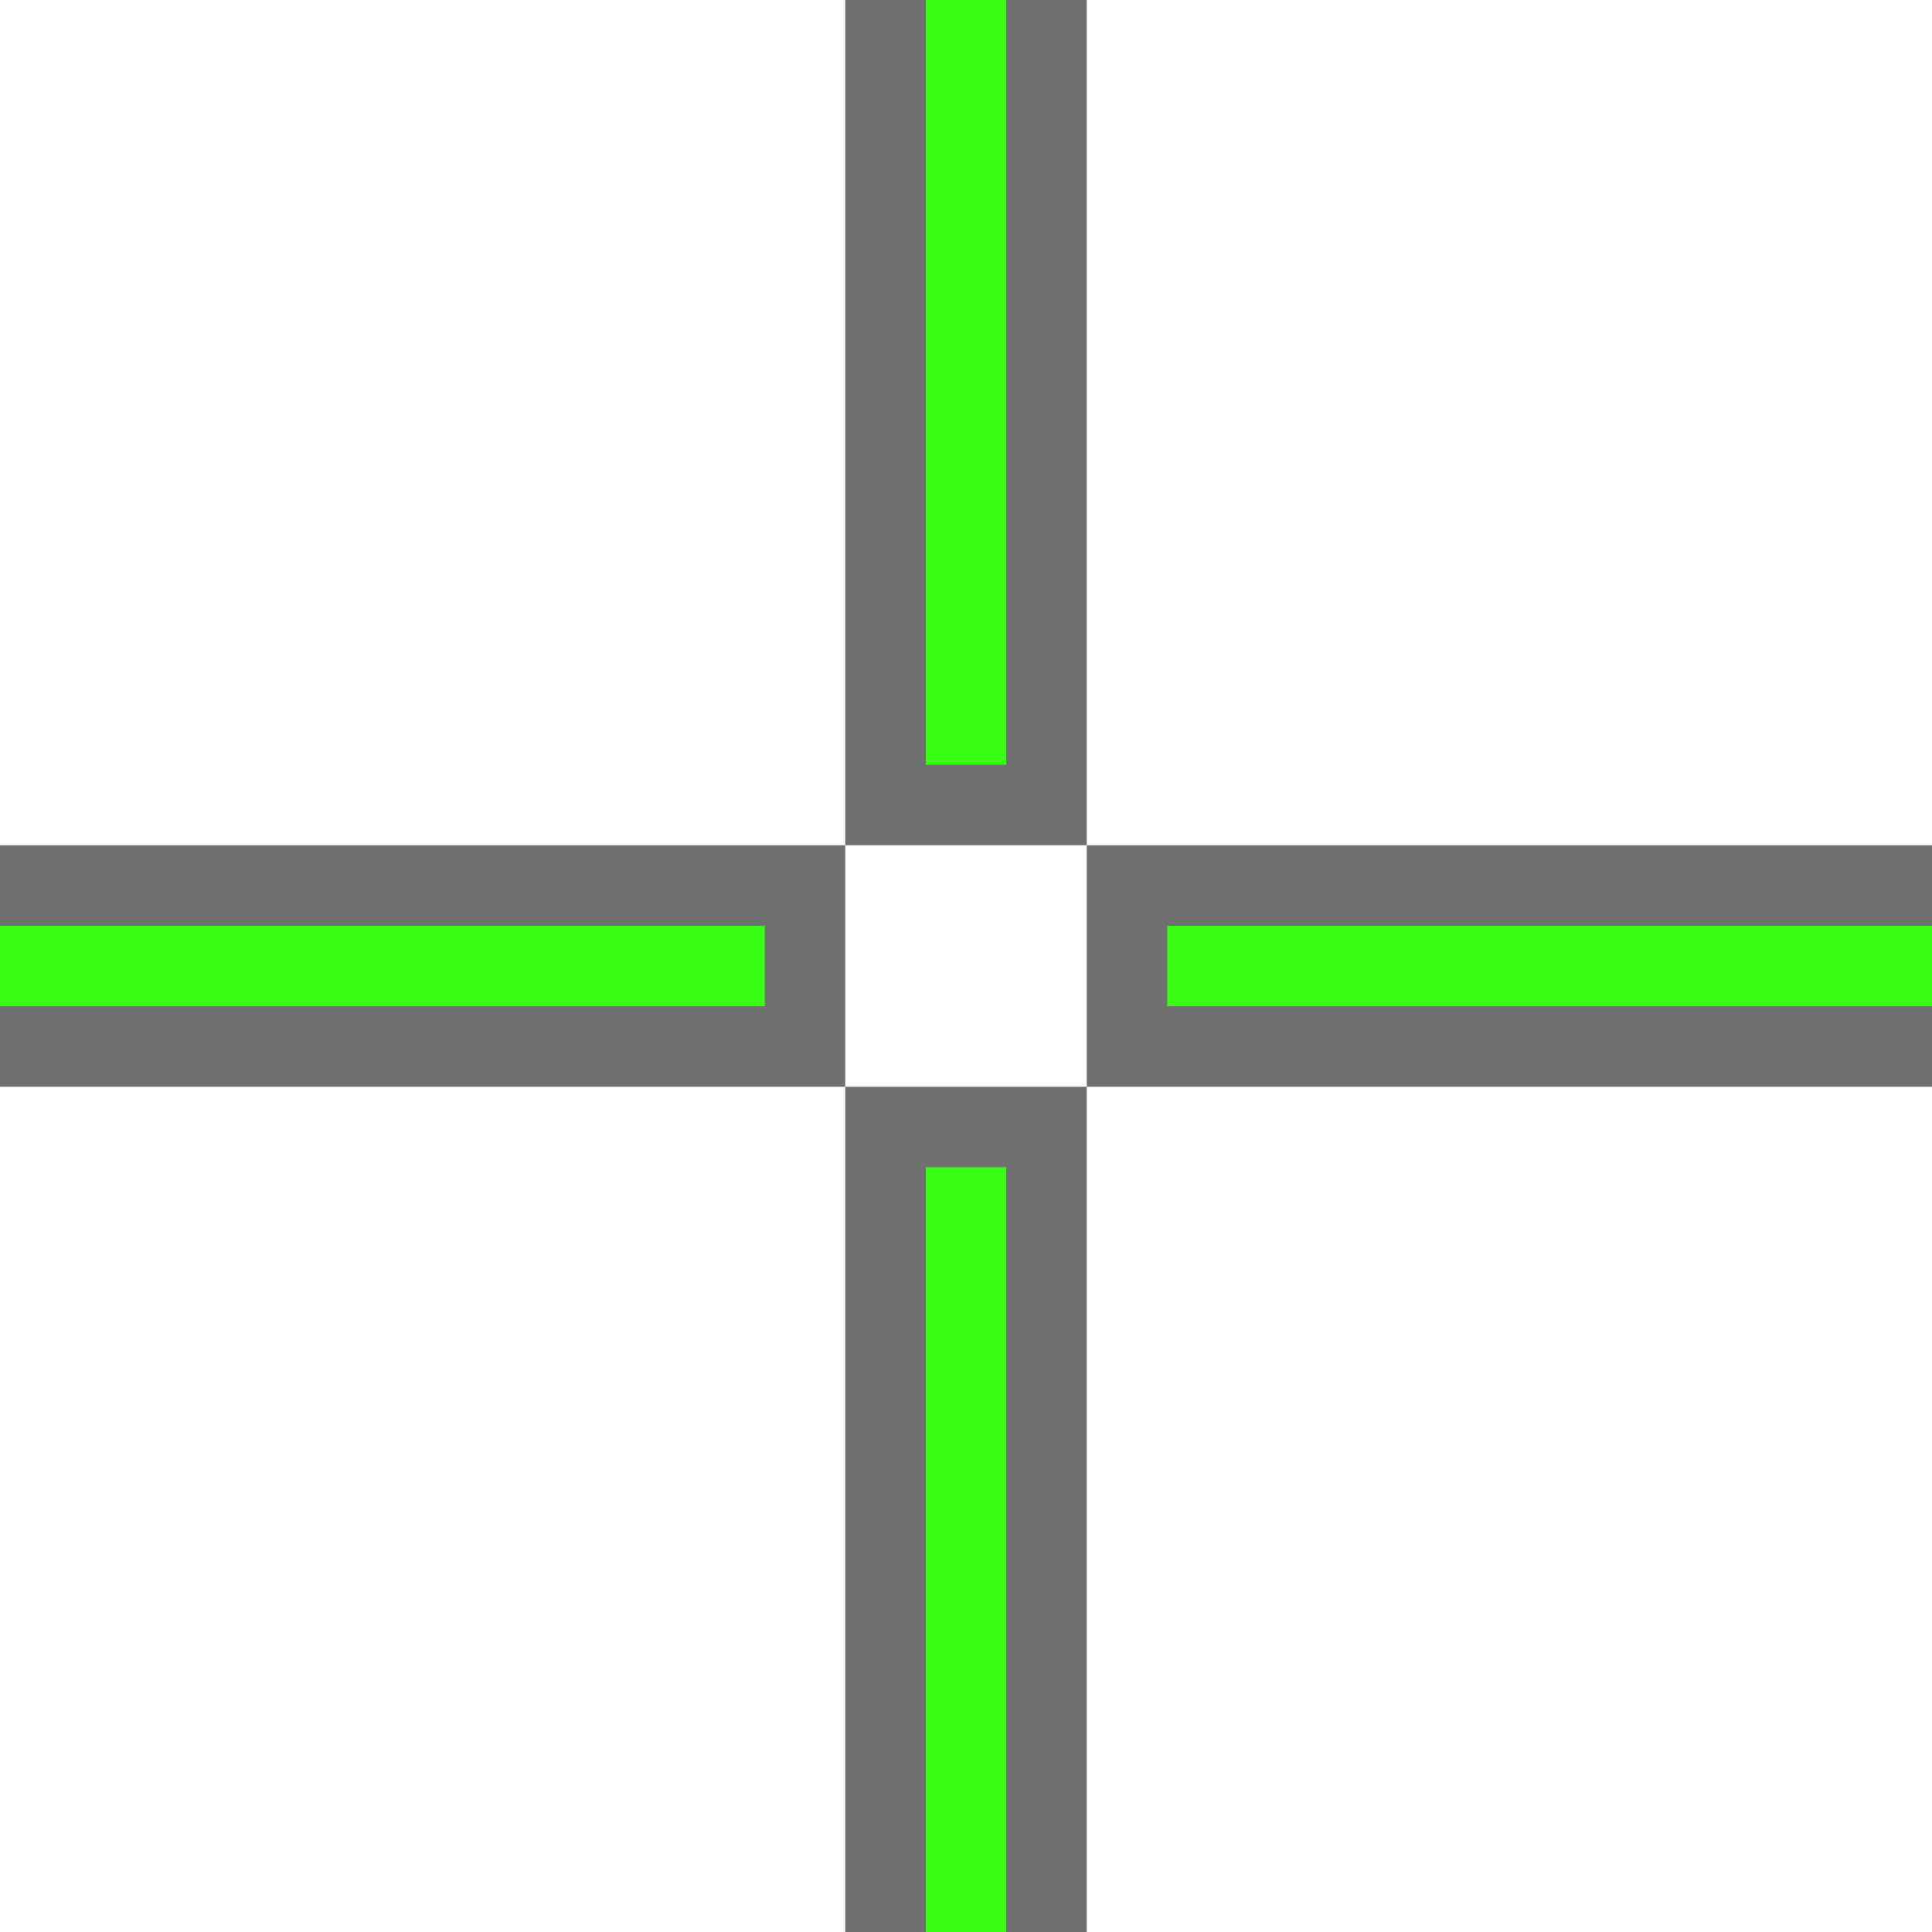
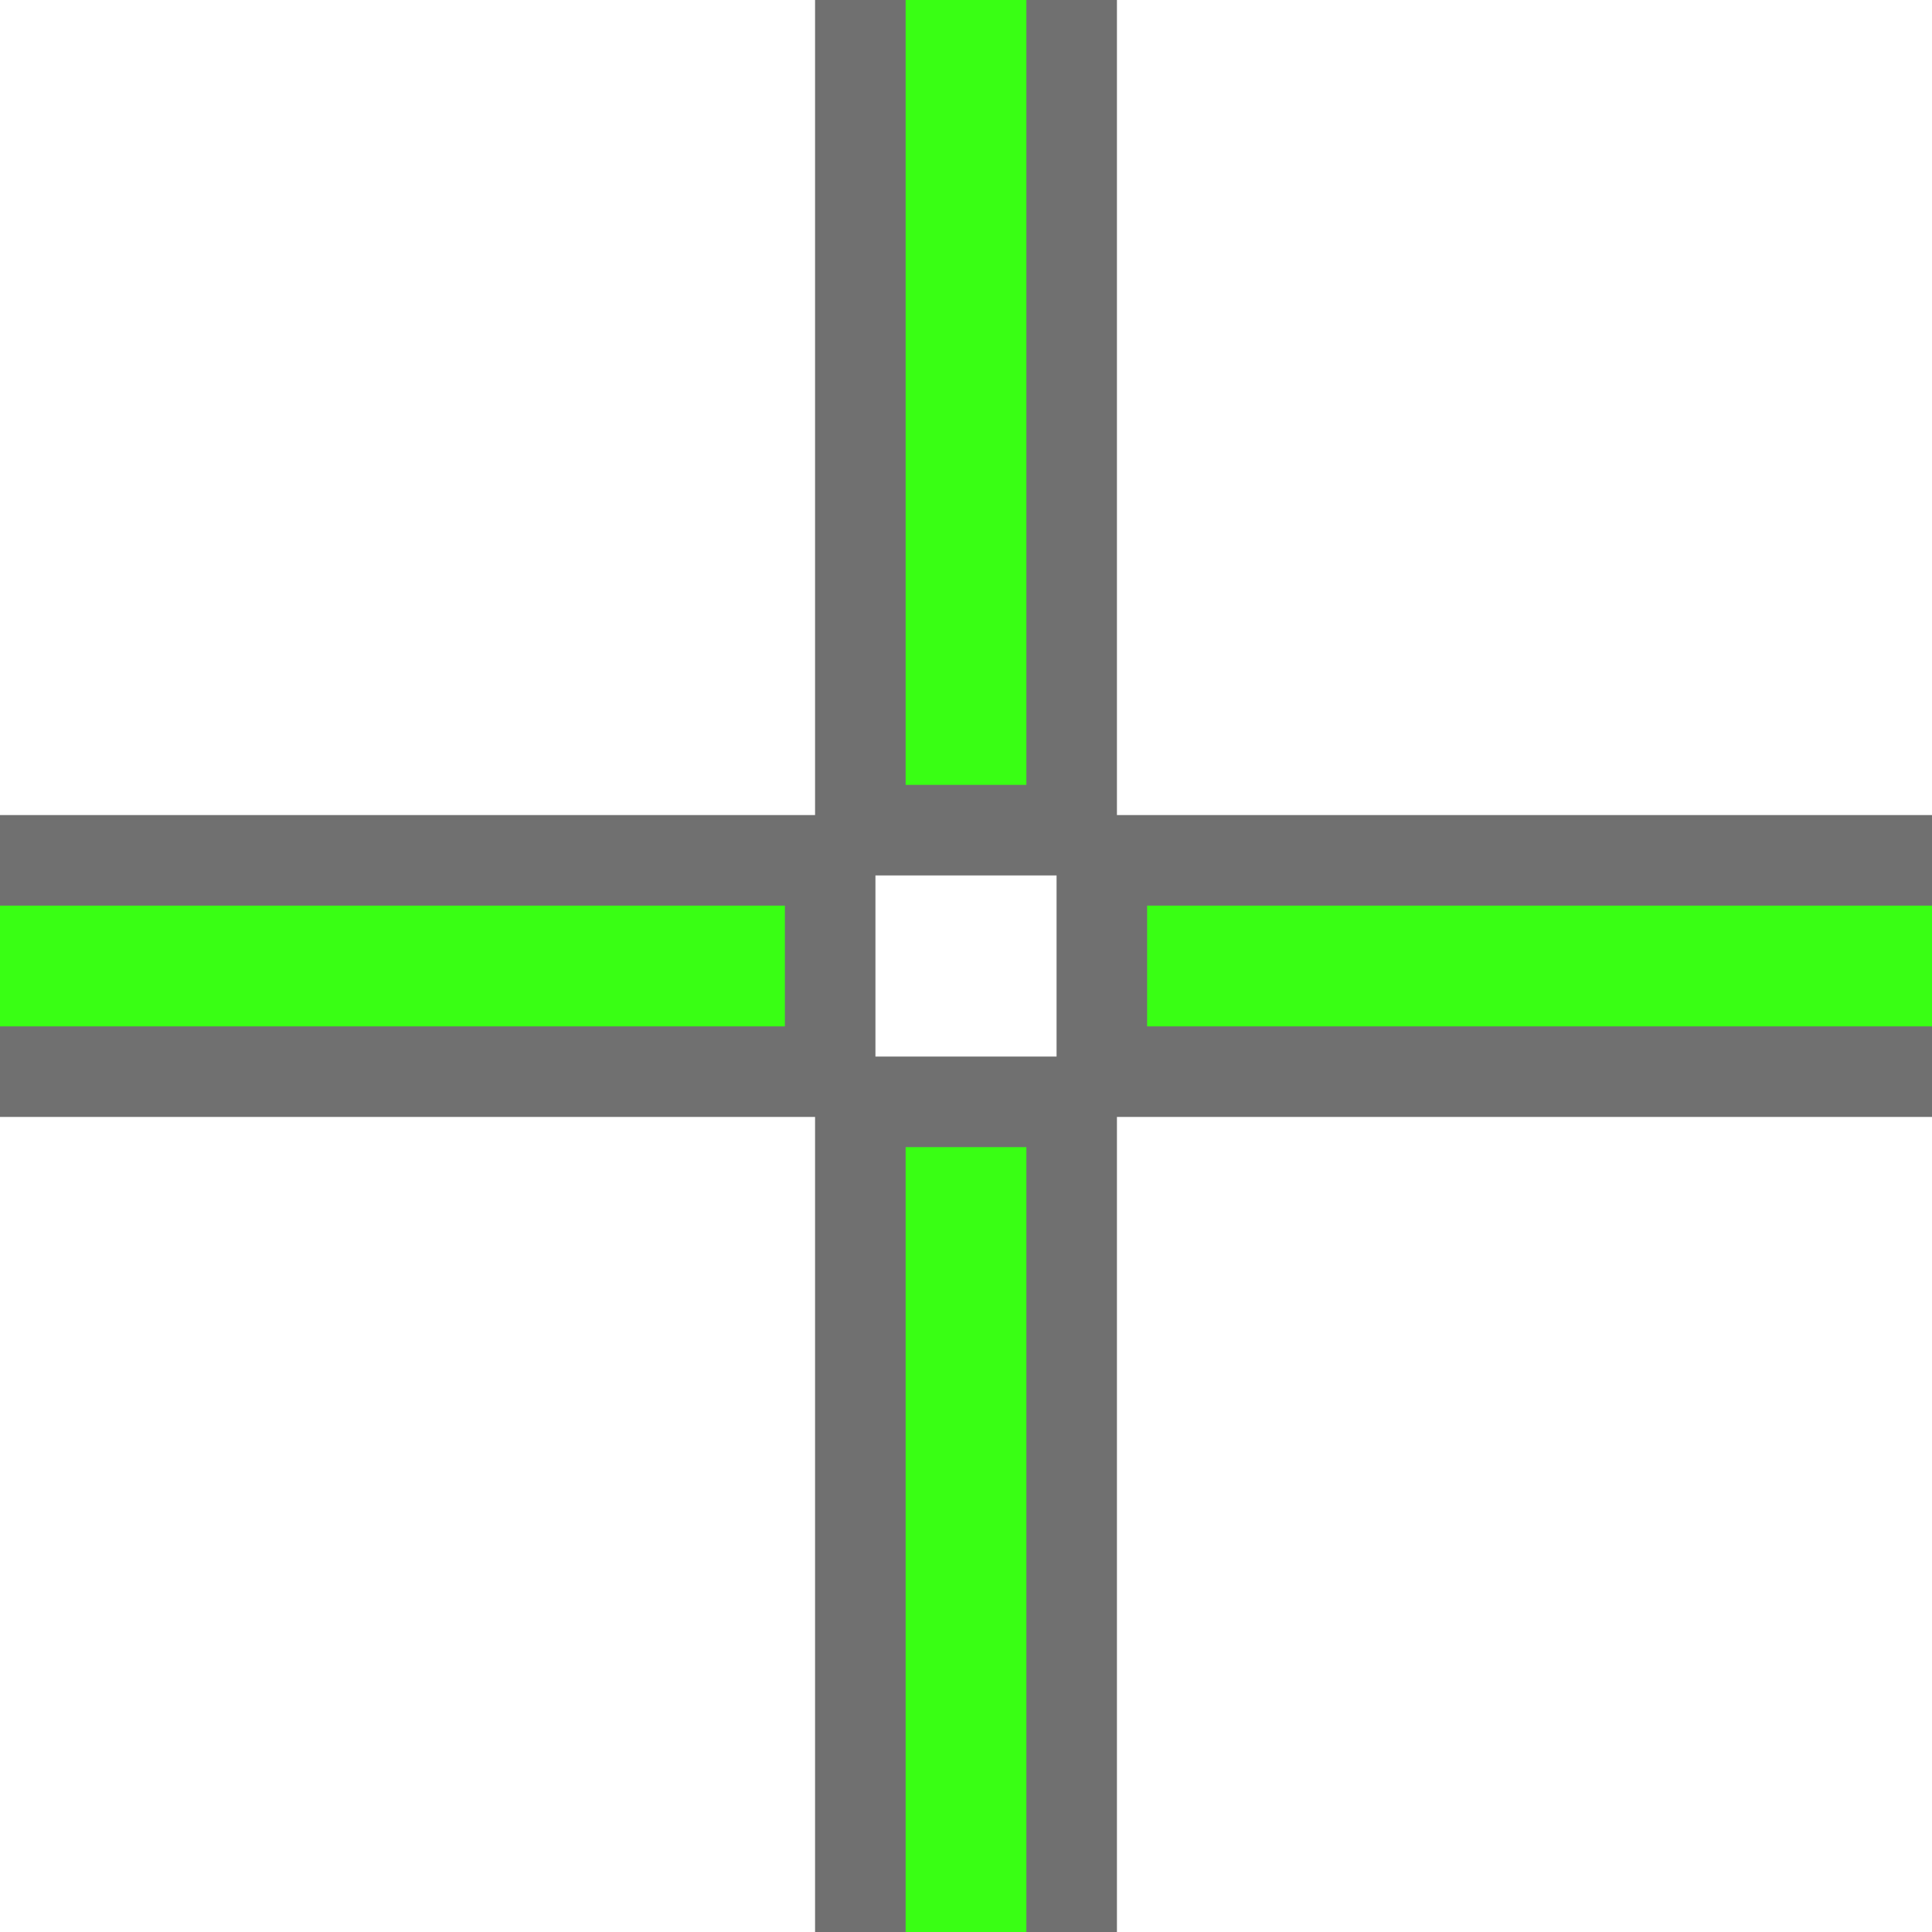
- <svg xmlns="http://www.w3.org/2000/svg" width="24" height="24" viewBox="0 0 24 24">
-   <path d="M 0 12 L 9 12 M 15 12 L 24 12 M 12 0 L 12 9 M 12 15 L 12 24" stroke="rgba(17, 17, 17, 0.6)" stroke-width="3" stroke-linecap="square" />
-   <path d="M 0 12 L 9 12 M 15 12 L 24 12 M 12 0 L 12 9 M 12 15 L 12 24" stroke="#39ff14" stroke-width="1" stroke-linecap="square" />
+ <svg xmlns="http://www.w3.org/2000/svg" width="16" height="16" viewBox="0 0 16 16">
+   <path d="M 0 8 L 6 8 M 10 8 L 16 8 M 8 0 L 8 6 M 8 10 L 8 16" stroke="rgba(17, 17, 17, 0.6)" stroke-width="2.5" stroke-linecap="square" />
+   <path d="M 0 8 L 6 8 M 10 8 L 16 8 M 8 0 L 8 6 M 8 10 L 8 16" stroke="#39ff14" stroke-width="1" stroke-linecap="square" />
</svg>
